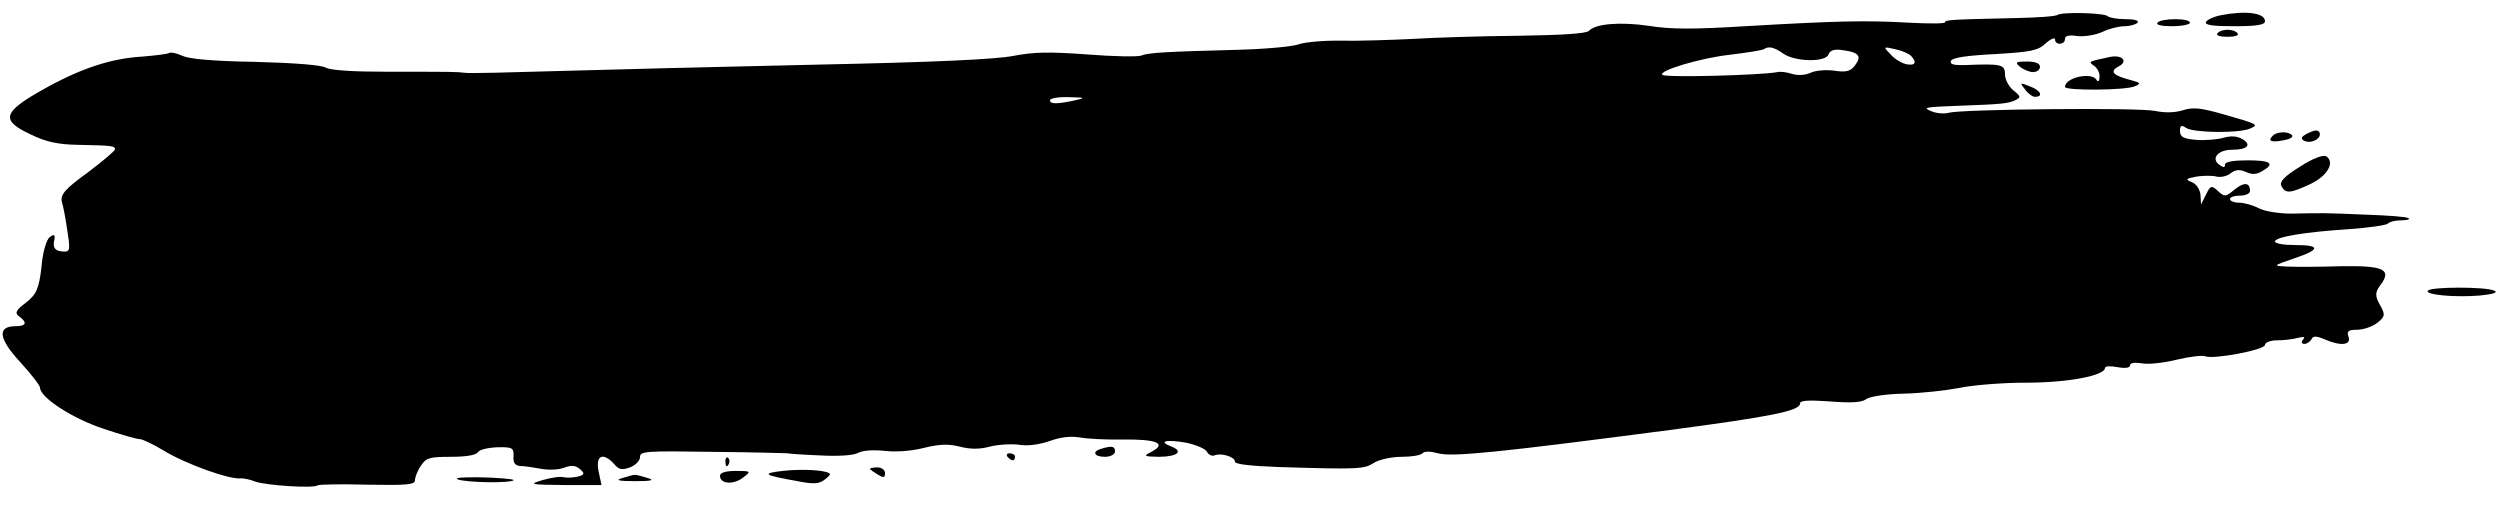
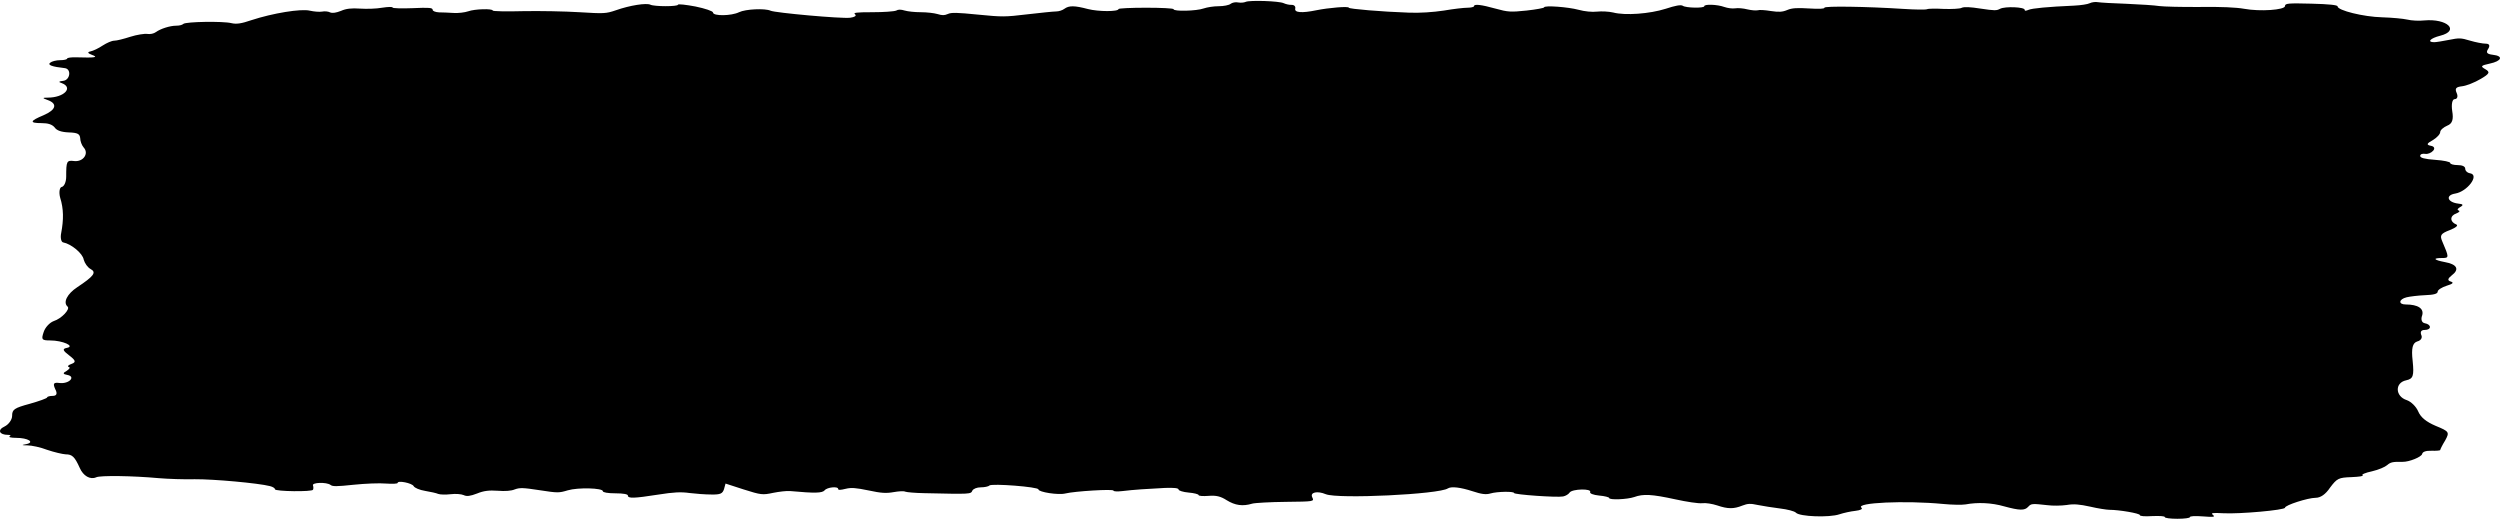
- <svg xmlns="http://www.w3.org/2000/svg" width="119" height="24" viewBox="0 0 119 24" fill="none">
-   <path d="M97.937 0.71C97.866 0.778 96.914 0.845 95.843 0.862C92.844 0.929 92.582 0.946 92.582 1.063C92.582 1.13 91.797 1.13 90.868 1.08C88.822 0.962 87.418 0.996 83.062 1.248C80.611 1.399 79.516 1.399 78.493 1.231C77.112 1.03 75.946 1.13 75.636 1.466C75.517 1.601 74.375 1.668 72.305 1.702C70.567 1.718 68.282 1.786 67.235 1.853C66.188 1.903 64.665 1.954 63.855 1.937C63.046 1.92 62.118 2.004 61.832 2.105C61.523 2.222 60.19 2.34 58.786 2.374C55.573 2.458 54.645 2.508 54.335 2.642C54.193 2.71 53.026 2.693 51.765 2.592C49.932 2.458 49.218 2.474 48.243 2.659C47.386 2.827 44.458 2.962 38.794 3.079C34.272 3.18 28.774 3.314 26.537 3.382C24.324 3.449 22.324 3.499 22.134 3.466C21.682 3.415 21.634 3.415 18.469 3.415C16.779 3.415 15.732 3.348 15.494 3.214C15.28 3.096 14.042 2.995 12.162 2.945C10.139 2.911 9.02 2.81 8.687 2.659C8.401 2.525 8.116 2.474 8.044 2.525C7.949 2.575 7.402 2.642 6.783 2.693C5.284 2.777 3.808 3.264 1.999 4.289C0.119 5.347 0.024 5.734 1.476 6.406C2.19 6.758 2.785 6.876 3.665 6.893C5.355 6.926 5.474 6.943 5.474 7.111C5.474 7.178 4.879 7.682 4.165 8.22C3.07 9.01 2.856 9.278 2.951 9.631C3.023 9.866 3.142 10.505 3.213 11.042C3.356 11.933 3.332 12.017 2.927 11.966C2.618 11.933 2.523 11.782 2.57 11.496C2.642 11.16 2.594 11.126 2.38 11.278C2.213 11.378 2.023 12.034 1.975 12.706C1.856 13.73 1.737 14.016 1.238 14.402C0.762 14.755 0.69 14.906 0.904 15.058C1.309 15.343 1.261 15.528 0.738 15.528C-0.143 15.528 -0.071 16.116 0.952 17.225C1.476 17.796 1.904 18.35 1.904 18.451C1.904 18.922 3.475 19.93 4.903 20.4C5.736 20.686 6.521 20.904 6.664 20.904C6.783 20.904 7.307 21.156 7.783 21.442C8.854 22.097 10.972 22.853 11.495 22.769C11.591 22.769 11.9 22.819 12.138 22.92C12.638 23.105 14.923 23.256 15.113 23.105C15.184 23.054 16.255 23.038 17.493 23.071C19.397 23.105 19.754 23.071 19.754 22.853C19.754 22.718 19.873 22.399 20.04 22.164C20.278 21.794 20.444 21.744 21.468 21.744C22.205 21.744 22.658 21.66 22.753 21.526C22.8 21.408 23.229 21.307 23.681 21.29C24.395 21.274 24.466 21.324 24.443 21.727C24.419 22.013 24.514 22.164 24.752 22.181C24.942 22.181 25.395 22.248 25.752 22.315C26.109 22.382 26.585 22.366 26.846 22.265C27.203 22.13 27.394 22.147 27.608 22.332C27.846 22.534 27.822 22.601 27.513 22.685C27.299 22.735 26.989 22.752 26.846 22.718C26.68 22.668 26.228 22.735 25.823 22.853C25.157 23.054 25.204 23.071 26.87 23.088H28.631L28.489 22.416C28.346 21.677 28.703 21.509 29.226 22.08C29.464 22.366 29.607 22.382 29.988 22.248C30.25 22.147 30.464 21.929 30.464 21.761C30.464 21.475 30.702 21.458 33.986 21.509C35.914 21.526 37.485 21.576 37.485 21.576C37.485 21.593 38.175 21.643 39.008 21.677C39.936 21.727 40.627 21.677 40.841 21.559C41.055 21.442 41.531 21.408 42.078 21.458C42.602 21.526 43.364 21.475 43.959 21.324C44.72 21.139 45.125 21.122 45.672 21.257C46.196 21.391 46.624 21.391 47.124 21.257C47.529 21.156 48.171 21.122 48.528 21.173C48.933 21.24 49.504 21.156 49.98 20.988C50.48 20.803 50.98 20.753 51.384 20.82C51.717 20.887 52.669 20.938 53.479 20.921C55.049 20.904 55.549 21.106 54.835 21.492C54.407 21.71 54.431 21.727 55.145 21.744C56.025 21.744 56.358 21.492 55.763 21.257C55.097 21.005 55.502 20.904 56.454 21.072C56.93 21.173 57.382 21.358 57.453 21.509C57.525 21.643 57.691 21.727 57.81 21.677C58.12 21.542 58.786 21.744 58.786 21.979C58.786 22.097 59.524 22.181 60.88 22.231C64.688 22.349 64.926 22.332 65.402 22.03C65.64 21.878 66.235 21.744 66.711 21.744C67.187 21.744 67.616 21.677 67.711 21.576C67.806 21.475 68.068 21.475 68.449 21.576C69.115 21.761 71.281 21.542 79.492 20.467C84.3 19.829 85.68 19.56 85.68 19.207C85.68 19.056 86.085 19.039 87.084 19.106C88.108 19.19 88.608 19.157 88.822 19.006C88.988 18.871 89.774 18.754 90.63 18.737C91.44 18.72 92.63 18.586 93.249 18.468C93.867 18.334 95.295 18.216 96.438 18.216C98.437 18.216 100.198 17.88 100.198 17.51C100.198 17.426 100.46 17.41 100.793 17.477C101.174 17.544 101.388 17.51 101.388 17.393C101.388 17.275 101.602 17.242 101.935 17.292C102.245 17.359 102.983 17.275 103.601 17.124C104.22 16.973 104.839 16.906 104.958 16.956C105.339 17.124 107.814 16.654 107.814 16.418C107.814 16.301 108.076 16.2 108.385 16.2C108.695 16.2 109.147 16.15 109.385 16.082C109.67 16.015 109.742 16.032 109.623 16.166C109.528 16.284 109.551 16.368 109.694 16.368C109.813 16.368 109.956 16.267 110.027 16.15C110.099 15.982 110.242 15.982 110.646 16.15C111.408 16.486 111.931 16.435 111.789 16.032C111.693 15.763 111.789 15.696 112.193 15.696C112.503 15.696 112.931 15.545 113.169 15.36C113.526 15.074 113.55 14.974 113.288 14.52C113.05 14.1 113.05 13.915 113.288 13.596C113.883 12.823 113.478 12.638 111.432 12.672C110.432 12.706 109.29 12.706 108.885 12.689C108.171 12.655 108.171 12.655 109.194 12.302C110.456 11.882 110.48 11.664 109.242 11.664C108.718 11.664 108.29 11.597 108.29 11.496C108.29 11.278 109.718 11.042 111.812 10.908C112.741 10.841 113.597 10.723 113.669 10.639C113.74 10.555 114.026 10.488 114.288 10.488C114.573 10.488 114.74 10.438 114.645 10.387C114.573 10.32 113.669 10.253 112.645 10.219C110.646 10.135 110.575 10.135 109.075 10.169C108.504 10.169 107.838 10.068 107.528 9.917C107.243 9.766 106.814 9.648 106.576 9.648C106.338 9.648 106.148 9.564 106.148 9.48C106.148 9.379 106.362 9.312 106.624 9.312C106.886 9.312 107.1 9.211 107.1 9.094C107.1 8.674 106.814 8.657 106.362 9.026C105.934 9.379 105.886 9.379 105.577 9.094C105.267 8.808 105.22 8.825 105.006 9.262L104.768 9.732L104.744 9.278C104.72 9.026 104.553 8.758 104.339 8.674C104.006 8.539 104.03 8.506 104.553 8.405C104.887 8.354 105.315 8.354 105.505 8.405C105.696 8.455 106.005 8.388 106.172 8.254C106.41 8.069 106.6 8.052 106.91 8.186C107.195 8.321 107.409 8.304 107.671 8.153C108.314 7.783 108.1 7.632 106.981 7.632C106.315 7.632 105.91 7.699 105.91 7.834C105.91 7.985 105.839 7.985 105.648 7.85C105.22 7.548 105.577 7.128 106.243 7.128C106.981 7.128 107.195 6.893 106.743 6.624C106.481 6.473 106.196 6.456 105.839 6.557C105.553 6.641 104.958 6.691 104.553 6.658C103.935 6.607 103.768 6.523 103.768 6.238C103.768 5.969 103.839 5.935 104.054 6.086C104.387 6.322 106.576 6.355 107.1 6.12C107.528 5.935 107.505 5.918 105.862 5.448C104.744 5.129 104.387 5.095 103.911 5.246C103.53 5.364 103.078 5.381 102.578 5.28C101.769 5.112 93.439 5.196 92.772 5.364C92.558 5.431 92.177 5.398 91.939 5.297C91.487 5.112 91.582 5.095 93.415 5.028C95.272 4.961 95.581 4.927 95.914 4.776C96.2 4.642 96.2 4.591 95.843 4.306C95.629 4.138 95.438 3.785 95.438 3.55C95.438 3.062 95.272 3.029 93.558 3.096C92.987 3.113 92.796 3.062 92.868 2.894C92.939 2.743 93.629 2.642 94.962 2.575C96.676 2.474 97.009 2.407 97.366 2.071C97.604 1.853 97.818 1.769 97.818 1.87C97.818 2.172 98.294 2.138 98.294 1.853C98.294 1.702 98.484 1.651 98.889 1.718C99.222 1.752 99.746 1.668 100.079 1.517C100.388 1.366 100.864 1.248 101.126 1.248C101.388 1.248 101.674 1.164 101.745 1.08C101.84 0.979 101.602 0.912 101.174 0.912C100.793 0.912 100.412 0.845 100.341 0.778C100.198 0.61 98.151 0.559 97.937 0.71ZM84.871 2.542C85.418 2.945 86.894 2.978 87.037 2.592C87.108 2.39 87.322 2.323 87.727 2.39C88.489 2.491 88.631 2.676 88.298 3.113C88.084 3.398 87.87 3.449 87.322 3.365C86.918 3.314 86.418 3.348 86.18 3.466C85.918 3.583 85.561 3.6 85.299 3.516C85.037 3.432 84.752 3.398 84.609 3.432C83.8 3.583 79.326 3.701 79.135 3.566C78.873 3.382 80.944 2.76 82.324 2.609C83.157 2.508 83.895 2.39 83.966 2.34C84.181 2.189 84.442 2.239 84.871 2.542ZM90.964 2.659C91.249 2.962 91.178 3.13 90.773 3.062C90.559 3.029 90.202 2.827 90.012 2.609C89.631 2.222 89.631 2.206 90.202 2.34C90.535 2.407 90.868 2.558 90.964 2.659ZM51.17 4.776C50.313 4.961 49.98 4.961 49.98 4.776C49.98 4.675 50.385 4.608 50.884 4.625C51.67 4.642 51.694 4.658 51.17 4.776Z" fill="black" />
-   <path d="M105.696 0.727C105.363 0.794 105.077 0.929 105.006 1.046C104.934 1.198 105.339 1.248 106.362 1.248C107.433 1.248 107.814 1.181 107.814 1.013C107.814 0.61 106.91 0.492 105.696 0.727Z" fill="black" />
-   <path d="M102.697 1.08C102.602 1.181 102.887 1.248 103.387 1.248C103.863 1.248 104.244 1.164 104.244 1.08C104.244 0.979 103.935 0.912 103.554 0.912C103.149 0.912 102.768 0.979 102.697 1.08Z" fill="black" />
-   <path d="M105.553 1.584C105.458 1.685 105.672 1.752 106.029 1.752C106.386 1.752 106.6 1.685 106.505 1.584C106.434 1.483 106.219 1.416 106.029 1.416C105.839 1.416 105.624 1.483 105.553 1.584Z" fill="black" />
-   <path d="M100.436 2.71C99.413 2.928 99.389 2.928 99.674 3.13C99.841 3.247 99.96 3.482 99.936 3.667C99.936 3.869 99.865 3.919 99.793 3.802C99.579 3.415 98.294 3.684 98.294 4.138C98.294 4.322 101.198 4.306 101.626 4.104C101.912 3.986 101.888 3.936 101.507 3.835C100.579 3.6 100.388 3.415 100.841 3.163C101.317 2.928 101.031 2.592 100.436 2.71Z" fill="black" />
-   <path d="M96.152 3.18C96.319 3.314 96.604 3.432 96.771 3.432C96.961 3.432 97.104 3.314 97.104 3.18C97.104 3.012 96.866 2.928 96.485 2.928C95.962 2.928 95.89 2.962 96.152 3.18Z" fill="black" />
-   <path d="M96.39 4.255C96.533 4.457 96.747 4.608 96.866 4.608C97.294 4.608 97.128 4.289 96.604 4.104C96.152 3.919 96.128 3.936 96.39 4.255Z" fill="black" />
-   <path d="M109.861 6.338C109.528 6.506 109.48 6.607 109.694 6.708C110.051 6.859 110.527 6.574 110.408 6.305C110.337 6.17 110.17 6.187 109.861 6.338Z" fill="black" />
-   <path d="M108.171 6.473C107.933 6.725 108.123 6.792 108.718 6.674C109.004 6.624 109.171 6.523 109.099 6.439C108.933 6.238 108.361 6.254 108.171 6.473Z" fill="black" />
-   <path d="M109.48 7.934C108.742 8.388 108.48 8.657 108.599 8.858C108.79 9.228 109.004 9.211 109.98 8.758C110.789 8.371 111.146 7.733 110.741 7.447C110.599 7.346 110.099 7.531 109.48 7.934Z" fill="black" />
-   <path d="M115.573 13.831C115.382 14.033 116.858 14.167 118.048 14.066C118.714 13.999 118.929 13.915 118.714 13.831C118.31 13.646 115.739 13.646 115.573 13.831Z" fill="black" />
-   <path d="M52.431 21.358C51.955 21.492 52.074 21.744 52.598 21.744C52.86 21.744 53.074 21.626 53.074 21.492C53.074 21.24 52.931 21.206 52.431 21.358Z" fill="black" />
-   <path d="M47.957 21.744C48.028 21.828 48.147 21.912 48.219 21.912C48.266 21.912 48.314 21.828 48.314 21.744C48.314 21.643 48.195 21.576 48.052 21.576C47.933 21.576 47.886 21.643 47.957 21.744Z" fill="black" />
-   <path d="M34.534 22.013C34.534 22.198 34.605 22.248 34.677 22.114C34.748 21.996 34.724 21.845 34.653 21.794C34.581 21.727 34.51 21.828 34.534 22.013Z" fill="black" />
-   <path d="M37.247 22.416C36.224 22.534 36.343 22.618 37.961 22.903C38.723 23.054 38.984 23.038 39.246 22.836C39.437 22.702 39.556 22.567 39.484 22.534C39.246 22.366 38.128 22.315 37.247 22.416Z" fill="black" />
-   <path d="M41.412 22.315C41.412 22.349 41.579 22.466 41.769 22.584C42.055 22.752 42.126 22.752 42.126 22.517C42.126 22.366 41.959 22.248 41.769 22.248C41.579 22.248 41.412 22.282 41.412 22.315Z" fill="black" />
-   <path d="M34.272 22.651C34.272 23.038 34.915 23.088 35.367 22.735C35.771 22.433 35.748 22.416 35.034 22.416C34.534 22.416 34.272 22.5 34.272 22.651Z" fill="black" />
-   <path d="M21.753 22.769C21.634 22.92 23.633 23.021 24.324 22.903C24.657 22.836 24.3 22.786 23.372 22.735C22.539 22.702 21.801 22.718 21.753 22.769Z" fill="black" />
-   <path d="M29.631 22.752C29.274 22.853 29.417 22.903 30.226 22.903C31.035 22.903 31.178 22.853 30.821 22.752C30.559 22.668 30.297 22.601 30.226 22.601C30.155 22.601 29.893 22.668 29.631 22.752Z" fill="black" />
+ <svg xmlns="http://www.w3.org/2000/svg" width="113" height="24" viewBox="0 0 113 24" fill="none">
+   <path d="M56.305 0.084C56.237 0.118 56.079 0.132 55.965 0.111C55.852 0.084 55.694 0.118 55.626 0.172C55.558 0.233 55.309 0.281 55.083 0.281C54.857 0.281 54.563 0.328 54.404 0.382C54.087 0.498 53.046 0.525 53.046 0.416C53.046 0.376 52.481 0.349 51.802 0.349C51.123 0.349 50.557 0.376 50.557 0.409C50.557 0.531 49.652 0.531 49.177 0.409C48.566 0.247 48.317 0.247 48.113 0.396C48.023 0.464 47.864 0.518 47.729 0.518C47.616 0.518 47.027 0.579 46.439 0.647C45.421 0.769 45.307 0.769 44.199 0.66C43.248 0.565 42.999 0.559 42.841 0.633C42.682 0.701 42.592 0.701 42.366 0.633C42.23 0.592 41.891 0.552 41.619 0.552C41.347 0.552 41.031 0.518 40.895 0.477C40.714 0.423 40.601 0.423 40.51 0.477C40.42 0.518 39.944 0.552 39.424 0.552C38.7 0.552 38.541 0.572 38.655 0.653C38.722 0.714 38.632 0.775 38.428 0.802C38.021 0.85 35.034 0.579 34.83 0.484C34.581 0.369 33.699 0.409 33.405 0.552C33.065 0.721 32.228 0.735 32.228 0.565C32.228 0.504 31.866 0.382 31.436 0.294C31.006 0.213 30.644 0.172 30.644 0.213C30.644 0.301 29.581 0.301 29.399 0.213C29.218 0.125 28.472 0.24 27.838 0.464C27.386 0.619 27.295 0.619 26.186 0.552C25.53 0.511 24.399 0.491 23.652 0.504C22.883 0.525 22.271 0.511 22.271 0.477C22.271 0.382 21.457 0.403 21.163 0.511C21.004 0.565 20.71 0.599 20.506 0.586C20.303 0.572 19.986 0.559 19.85 0.559C19.692 0.552 19.556 0.504 19.556 0.443C19.556 0.349 19.398 0.335 18.651 0.369C18.153 0.389 17.746 0.376 17.746 0.342C17.746 0.301 17.542 0.308 17.27 0.349C17.022 0.396 16.569 0.409 16.275 0.389C15.89 0.362 15.641 0.389 15.415 0.491C15.189 0.579 15.03 0.606 14.917 0.559C14.849 0.518 14.668 0.498 14.555 0.525C14.442 0.545 14.193 0.525 14.012 0.484C13.605 0.382 12.315 0.599 11.364 0.911C10.912 1.067 10.686 1.1 10.459 1.046C10.075 0.951 8.4 0.979 8.287 1.08C8.242 1.128 8.106 1.161 7.97 1.161C7.676 1.161 7.246 1.304 7.042 1.453C6.952 1.52 6.793 1.554 6.658 1.534C6.545 1.514 6.183 1.568 5.888 1.663C5.594 1.758 5.277 1.839 5.164 1.839C5.051 1.839 4.825 1.94 4.644 2.056C4.463 2.178 4.214 2.3 4.078 2.327C3.942 2.354 3.965 2.408 4.146 2.476C4.463 2.591 4.327 2.618 3.444 2.591C3.218 2.584 3.037 2.611 3.037 2.645C3.037 2.686 2.901 2.72 2.72 2.72C2.539 2.72 2.336 2.774 2.268 2.835C2.132 2.936 2.358 3.018 2.924 3.079C3.241 3.112 3.173 3.621 2.856 3.654C2.652 3.675 2.63 3.709 2.788 3.756C3.331 3.959 2.901 4.413 2.155 4.413C1.906 4.413 1.906 4.433 2.155 4.522C2.607 4.684 2.539 4.962 1.974 5.206C1.34 5.47 1.317 5.565 1.883 5.565C2.177 5.565 2.358 5.626 2.471 5.761C2.562 5.897 2.766 5.971 3.105 5.985C3.512 5.998 3.603 6.053 3.625 6.242C3.625 6.371 3.693 6.567 3.784 6.669C4.033 6.94 3.761 7.326 3.354 7.279C3.014 7.238 2.992 7.279 2.992 7.99C2.992 8.22 2.901 8.43 2.788 8.451C2.698 8.464 2.652 8.688 2.72 8.938C2.879 9.44 2.879 9.928 2.766 10.53C2.72 10.747 2.766 10.944 2.856 10.957C3.218 11.025 3.739 11.452 3.784 11.736C3.829 11.899 3.965 12.095 4.101 12.163C4.372 12.312 4.236 12.488 3.49 12.983C3.037 13.281 2.833 13.674 3.06 13.863C3.173 13.979 2.788 14.399 2.426 14.514C2.245 14.582 2.041 14.798 1.974 15.008C1.86 15.347 1.883 15.388 2.268 15.388C2.833 15.388 3.422 15.652 3.014 15.726C2.811 15.767 2.833 15.842 3.128 16.065C3.422 16.289 3.444 16.37 3.241 16.445C3.082 16.499 3.037 16.56 3.105 16.587C3.196 16.607 3.128 16.688 3.014 16.763C2.833 16.858 2.833 16.912 3.037 16.946C3.444 17.02 3.128 17.359 2.698 17.312C2.426 17.278 2.381 17.325 2.494 17.583C2.607 17.793 2.562 17.894 2.381 17.894C2.245 17.894 2.132 17.928 2.132 17.962C2.132 18.003 1.77 18.131 1.34 18.253C0.638 18.443 0.548 18.511 0.548 18.795C0.548 18.971 0.39 19.188 0.209 19.276C-0.131 19.432 -0.04 19.656 0.367 19.656C0.48 19.656 0.503 19.683 0.435 19.723C0.367 19.757 0.503 19.791 0.729 19.791C1.272 19.791 1.589 19.994 1.182 20.076C0.955 20.116 0.978 20.13 1.227 20.13C1.43 20.13 1.838 20.218 2.132 20.333C2.449 20.441 2.833 20.529 2.969 20.536C3.263 20.536 3.377 20.645 3.603 21.146C3.761 21.512 4.078 21.695 4.35 21.573C4.531 21.485 6.001 21.505 7.178 21.613C7.585 21.647 8.31 21.674 8.807 21.661C9.645 21.654 11.681 21.837 12.202 21.972C12.338 22.006 12.428 22.067 12.428 22.115C12.428 22.216 14.125 22.237 14.148 22.135C14.17 22.094 14.17 22.006 14.148 21.945C14.08 21.803 14.759 21.783 14.94 21.918C15.03 21.993 15.211 21.993 15.981 21.911C16.501 21.857 17.157 21.83 17.452 21.857C17.746 21.878 17.972 21.864 17.972 21.83C17.972 21.701 18.628 21.837 18.696 21.972C18.741 22.054 18.968 22.148 19.217 22.189C19.465 22.23 19.737 22.291 19.805 22.325C19.895 22.358 20.144 22.365 20.371 22.338C20.597 22.311 20.846 22.331 20.959 22.379C21.095 22.447 21.253 22.426 21.57 22.304C21.864 22.182 22.113 22.155 22.498 22.182C22.837 22.209 23.109 22.189 23.267 22.121C23.493 22.04 23.629 22.04 24.376 22.155C25.213 22.284 25.259 22.284 25.666 22.162C26.118 22.027 27.25 22.054 27.25 22.203C27.25 22.257 27.476 22.298 27.816 22.298C28.178 22.298 28.381 22.338 28.381 22.399C28.381 22.535 28.653 22.528 29.739 22.358C30.463 22.243 30.78 22.23 31.165 22.284C31.436 22.318 31.889 22.352 32.16 22.352C32.568 22.358 32.658 22.311 32.726 22.108L32.794 21.857L33.608 22.121C34.4 22.372 34.468 22.379 34.944 22.277C35.215 22.223 35.554 22.182 35.713 22.196C36.844 22.298 37.161 22.291 37.274 22.162C37.387 22.02 37.885 21.972 37.885 22.101C37.885 22.155 37.976 22.155 38.225 22.094C38.474 22.033 38.677 22.047 39.266 22.169C39.831 22.291 40.058 22.304 40.397 22.243C40.623 22.203 40.85 22.189 40.917 22.223C40.985 22.25 41.37 22.284 41.777 22.291C43.882 22.338 43.882 22.338 43.95 22.176C43.995 22.094 44.153 22.027 44.334 22.027C44.493 22.027 44.674 21.993 44.719 21.945C44.832 21.844 46.937 22.006 46.937 22.121C46.937 22.243 47.842 22.386 48.159 22.304C48.566 22.203 50.331 22.094 50.331 22.176C50.331 22.216 50.512 22.223 50.738 22.196C51.236 22.135 51.87 22.094 52.662 22.054C53.069 22.04 53.273 22.061 53.273 22.128C53.273 22.176 53.476 22.243 53.725 22.264C53.974 22.284 54.178 22.338 54.178 22.379C54.178 22.419 54.382 22.433 54.63 22.413C54.97 22.386 55.173 22.433 55.445 22.609C55.83 22.846 56.169 22.894 56.599 22.765C56.712 22.731 57.414 22.691 58.115 22.684C59.405 22.67 59.405 22.67 59.315 22.48C59.201 22.25 59.541 22.176 59.926 22.338C60.469 22.562 65.062 22.345 65.447 22.074C65.605 21.979 66.013 22.027 66.556 22.203C66.963 22.338 67.167 22.365 67.37 22.304C67.665 22.216 68.434 22.203 68.434 22.284C68.434 22.358 70.38 22.494 70.651 22.44C70.765 22.419 70.9 22.338 70.946 22.264C71.059 22.094 71.964 22.074 71.874 22.243C71.851 22.304 72.009 22.372 72.281 22.399C72.53 22.419 72.733 22.474 72.733 22.508C72.733 22.609 73.548 22.575 73.865 22.467C74.272 22.318 74.657 22.338 75.72 22.569C76.241 22.684 76.784 22.765 76.942 22.745C77.101 22.724 77.395 22.772 77.621 22.846C78.096 23.009 78.368 23.009 78.753 22.853C79.001 22.758 79.115 22.752 79.454 22.826C79.68 22.873 80.133 22.941 80.45 22.982C80.789 23.022 81.106 23.104 81.174 23.172C81.332 23.354 82.69 23.402 83.142 23.246C83.324 23.185 83.663 23.11 83.867 23.09C84.093 23.063 84.206 23.009 84.138 22.948C83.844 22.718 86.129 22.616 87.827 22.779C88.234 22.819 88.687 22.826 88.845 22.799C89.388 22.697 90.022 22.724 90.587 22.887C91.289 23.077 91.515 23.083 91.674 22.907C91.809 22.758 91.855 22.758 92.533 22.833C92.782 22.867 93.167 22.86 93.416 22.826C93.733 22.772 93.982 22.792 94.48 22.901C94.819 22.982 95.226 23.043 95.339 23.043C95.792 23.043 96.72 23.205 96.72 23.28C96.72 23.334 96.946 23.348 97.285 23.327C97.625 23.314 97.851 23.327 97.851 23.375C97.851 23.415 98.1 23.449 98.417 23.449C98.734 23.449 98.983 23.415 98.983 23.375C98.983 23.327 99.209 23.314 99.571 23.341C100.069 23.381 100.137 23.368 100.024 23.273C99.91 23.185 100.001 23.172 100.499 23.199C101.223 23.239 103.282 23.056 103.282 22.948C103.282 22.833 104.323 22.501 104.662 22.501C104.889 22.501 105.115 22.345 105.319 22.04C105.635 21.62 105.703 21.586 106.292 21.566C106.631 21.552 106.857 21.518 106.789 21.485C106.722 21.451 106.903 21.369 107.219 21.302C107.514 21.234 107.808 21.105 107.898 21.024C108.057 20.889 108.147 20.868 108.6 20.875C108.894 20.882 109.46 20.651 109.482 20.516C109.505 20.421 109.641 20.367 109.912 20.374C110.116 20.38 110.297 20.367 110.297 20.34C110.297 20.319 110.387 20.123 110.523 19.906C110.727 19.534 110.704 19.5 110.093 19.249C109.663 19.066 109.414 18.863 109.301 18.592C109.211 18.382 108.984 18.152 108.781 18.084C108.26 17.915 108.238 17.298 108.758 17.19C109.075 17.122 109.12 16.993 109.052 16.316C108.984 15.733 109.052 15.503 109.256 15.435C109.437 15.388 109.505 15.259 109.437 15.13C109.392 14.995 109.437 14.914 109.595 14.914C109.912 14.914 109.912 14.663 109.595 14.609C109.46 14.582 109.414 14.432 109.482 14.256C109.573 13.951 109.301 13.762 108.736 13.762C108.396 13.762 108.419 13.525 108.781 13.437C108.917 13.403 109.301 13.355 109.618 13.342C110.003 13.328 110.184 13.281 110.184 13.179C110.184 13.105 110.365 12.989 110.591 12.915C110.863 12.834 110.931 12.773 110.772 12.725C110.614 12.678 110.636 12.59 110.817 12.448C111.179 12.177 111.066 11.946 110.501 11.845C110.003 11.75 109.935 11.662 110.387 11.662C110.704 11.662 110.704 11.641 110.387 10.903C110.274 10.639 110.32 10.557 110.727 10.402C110.998 10.293 111.134 10.192 111.021 10.144C110.727 10.029 110.727 9.751 111.021 9.65C111.157 9.596 111.202 9.541 111.134 9.514C111.044 9.494 111.089 9.419 111.202 9.358C111.36 9.27 111.338 9.223 111.112 9.203C110.614 9.142 110.523 8.823 110.976 8.749C111.519 8.661 112.085 7.916 111.655 7.834C111.519 7.814 111.428 7.719 111.428 7.624C111.428 7.523 111.293 7.462 111.089 7.462C110.908 7.462 110.75 7.421 110.75 7.367C110.75 7.313 110.455 7.252 110.071 7.225C109.595 7.191 109.392 7.136 109.392 7.048C109.392 6.974 109.482 6.933 109.618 6.954C109.731 6.974 109.89 6.913 109.98 6.811C110.071 6.703 110.025 6.615 109.867 6.588C109.663 6.547 109.686 6.486 109.958 6.337C110.139 6.229 110.297 6.066 110.297 5.971C110.297 5.876 110.455 5.748 110.614 5.68C110.84 5.592 110.908 5.409 110.84 5.016C110.795 4.718 110.84 4.481 110.953 4.481C111.066 4.481 111.112 4.359 111.044 4.21C110.953 4 110.998 3.932 111.293 3.898C111.474 3.878 111.858 3.729 112.13 3.566C112.537 3.329 112.56 3.255 112.334 3.126C112.107 2.997 112.13 2.963 112.537 2.875C113.08 2.76 113.171 2.53 112.673 2.476C112.401 2.442 112.356 2.374 112.469 2.205C112.56 2.056 112.515 1.974 112.356 1.974C112.22 1.974 111.904 1.913 111.655 1.839C111.225 1.71 111.157 1.71 110.682 1.805C110.41 1.859 110.116 1.907 110.025 1.907C109.686 1.907 109.844 1.73 110.297 1.615C111.202 1.385 110.614 0.829 109.573 0.924C109.347 0.951 108.984 0.931 108.803 0.884C108.622 0.843 108.125 0.796 107.672 0.782C106.835 0.762 105.658 0.47 105.658 0.288C105.658 0.227 105.273 0.186 104.481 0.166C103.418 0.138 103.282 0.152 103.282 0.274C103.282 0.45 102.151 0.531 101.426 0.396C101.087 0.335 100.386 0.301 99.435 0.315C98.621 0.321 97.806 0.301 97.602 0.274C97.399 0.24 96.742 0.199 96.131 0.172C95.52 0.152 94.932 0.118 94.819 0.098C94.728 0.078 94.547 0.098 94.457 0.145C94.366 0.193 94.05 0.24 93.755 0.254C92.533 0.308 91.855 0.376 91.696 0.443C91.56 0.498 91.515 0.498 91.515 0.443C91.515 0.315 90.633 0.281 90.406 0.396C90.248 0.484 90.157 0.484 89.524 0.389C89.049 0.315 88.777 0.301 88.664 0.355C88.596 0.396 88.211 0.416 87.849 0.403C87.487 0.382 87.148 0.389 87.103 0.416C87.035 0.443 86.559 0.437 86.039 0.403C84.342 0.294 82.464 0.267 82.464 0.349C82.464 0.403 82.215 0.409 81.762 0.382C81.242 0.349 80.993 0.362 80.789 0.45C80.563 0.545 80.404 0.552 80.042 0.498C79.793 0.457 79.522 0.437 79.454 0.464C79.364 0.484 79.16 0.464 78.979 0.423C78.798 0.376 78.549 0.355 78.436 0.376C78.3 0.396 78.096 0.369 77.938 0.315C77.621 0.199 77.033 0.179 77.033 0.281C77.033 0.376 76.196 0.362 76.06 0.26C75.969 0.206 75.72 0.254 75.29 0.396C74.566 0.626 73.457 0.708 72.914 0.565C72.711 0.518 72.394 0.504 72.19 0.525C71.964 0.552 71.625 0.518 71.353 0.443C70.878 0.315 69.792 0.233 69.792 0.335C69.792 0.362 69.43 0.43 69 0.477C68.275 0.552 68.162 0.545 67.597 0.389C66.94 0.206 66.624 0.172 66.624 0.281C66.624 0.315 66.488 0.349 66.329 0.349C66.171 0.349 65.696 0.403 65.266 0.477C64.768 0.552 64.18 0.592 63.682 0.572C62.46 0.531 60.967 0.403 60.967 0.349C60.967 0.274 60.061 0.349 59.496 0.464C58.839 0.599 58.5 0.572 58.545 0.389C58.568 0.294 58.5 0.22 58.387 0.22C58.274 0.227 58.115 0.186 58.025 0.145C57.821 0.044 56.486 0.003 56.305 0.084Z" fill="black" />
</svg>
